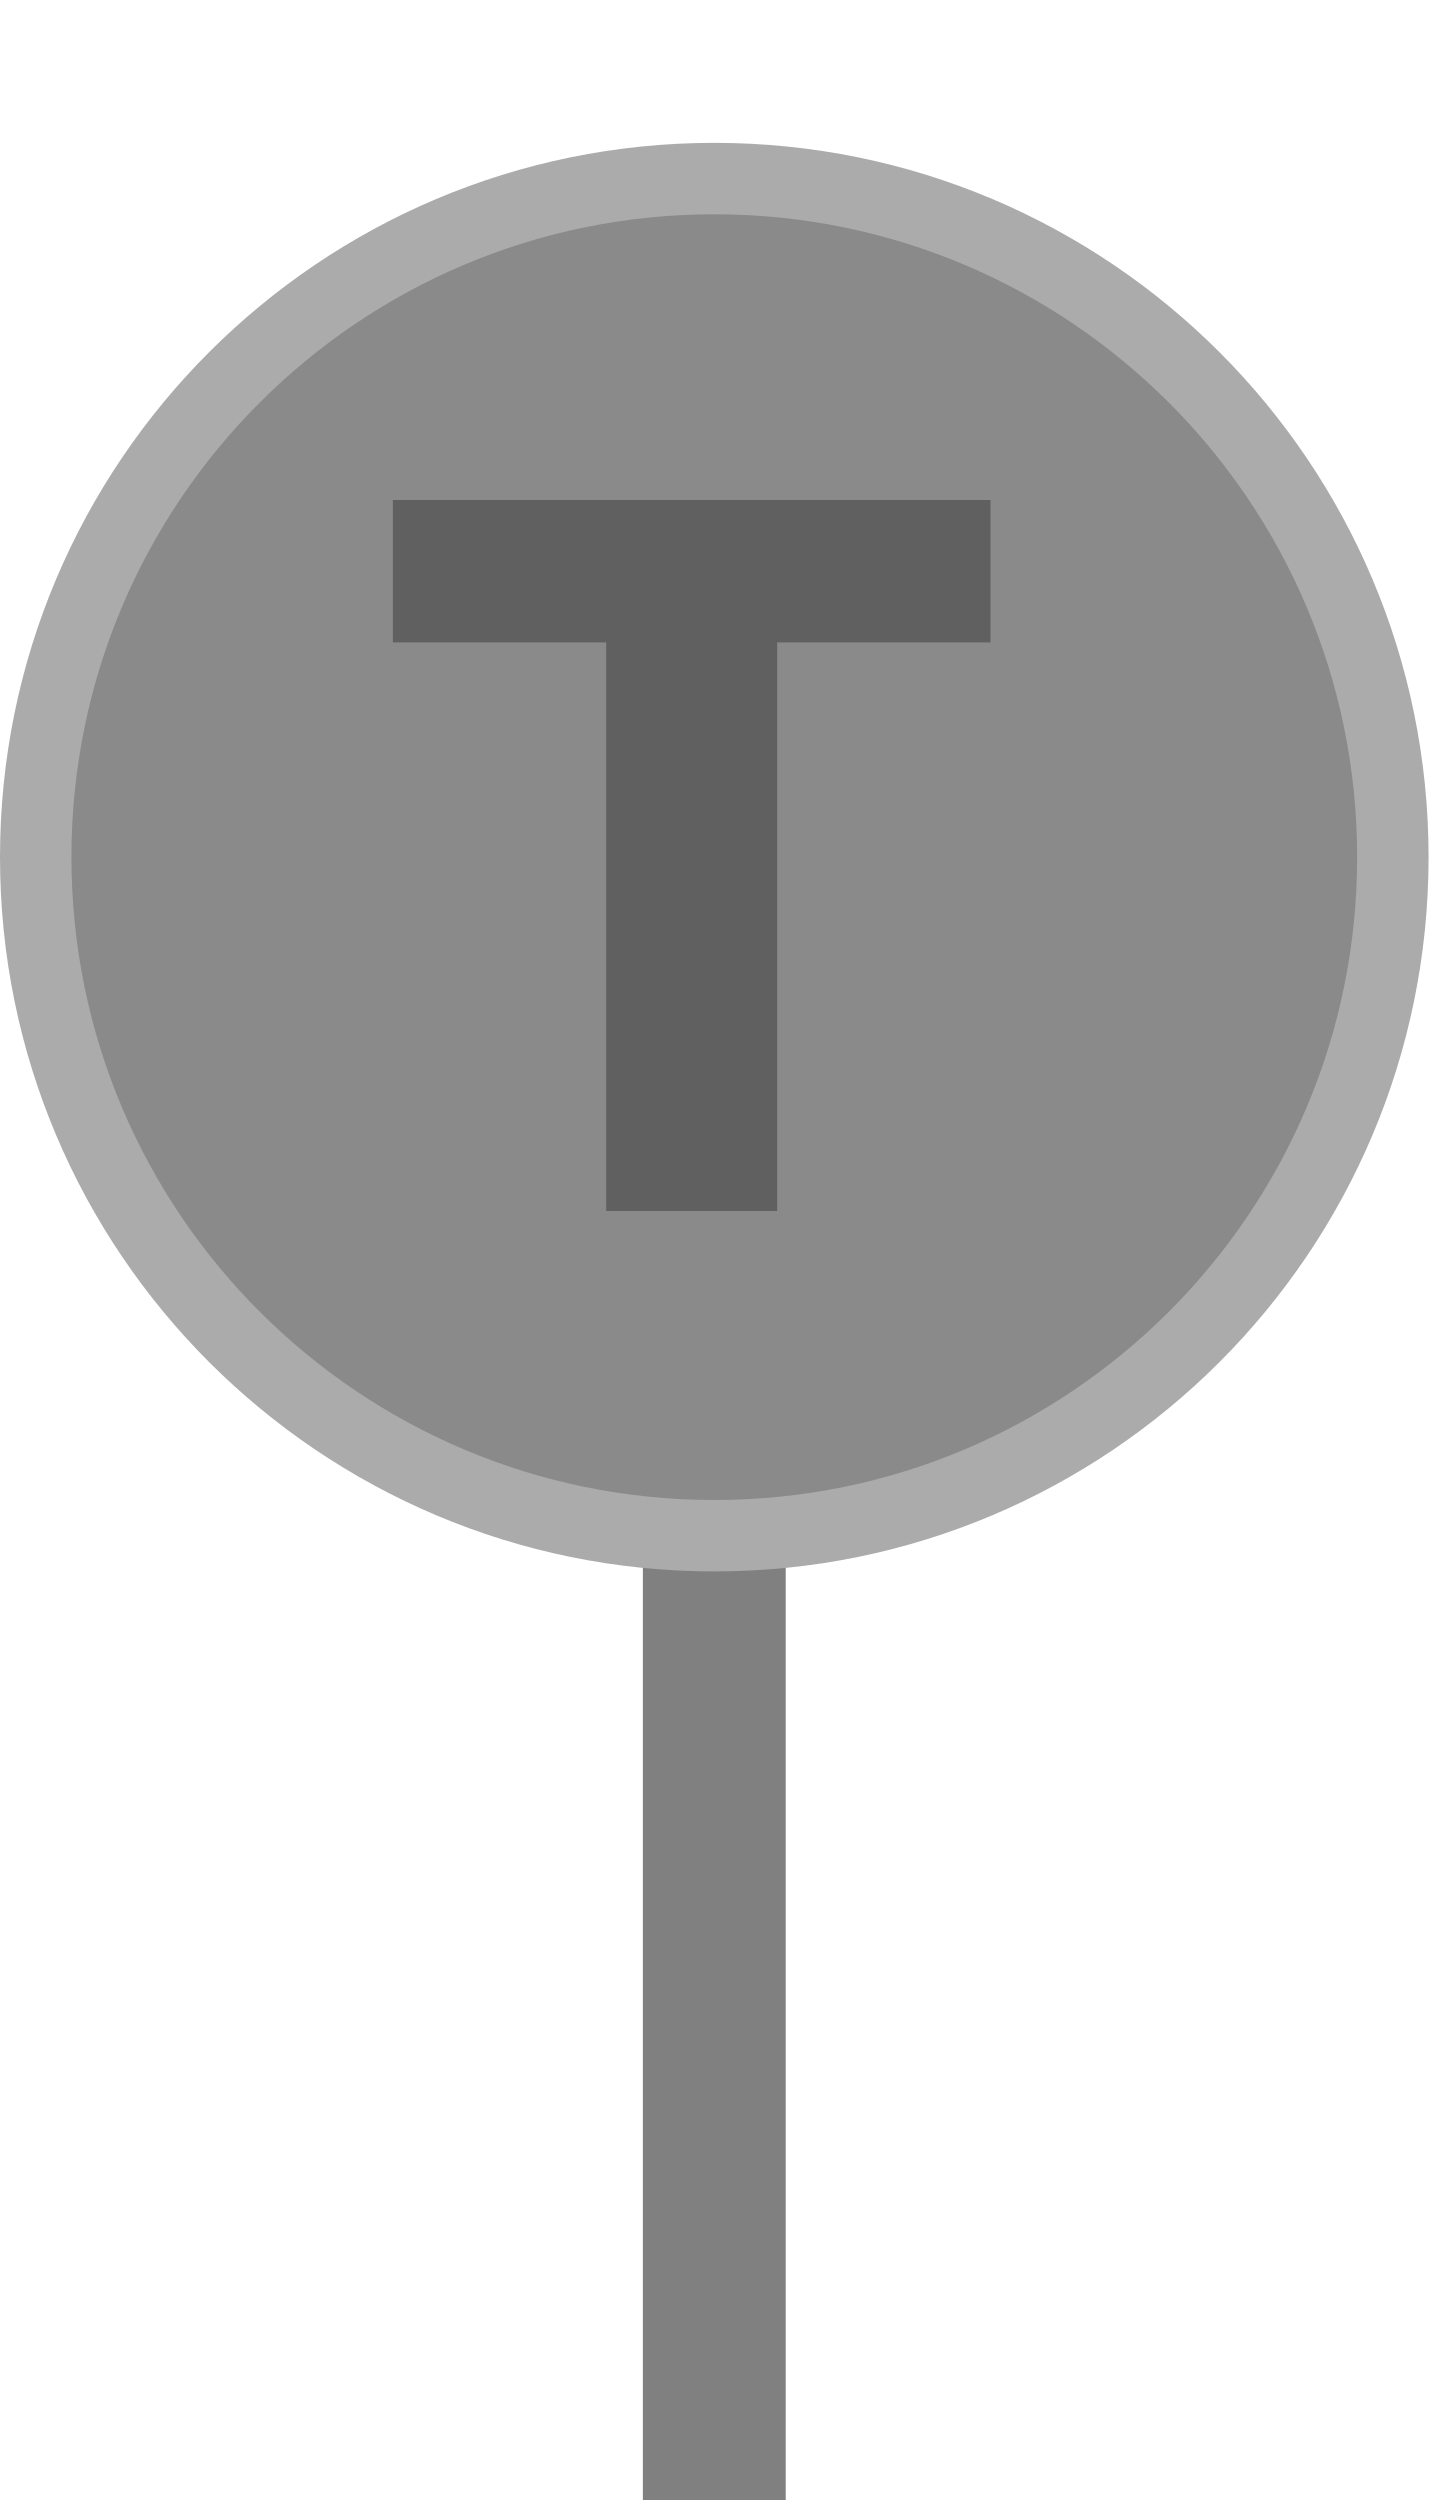
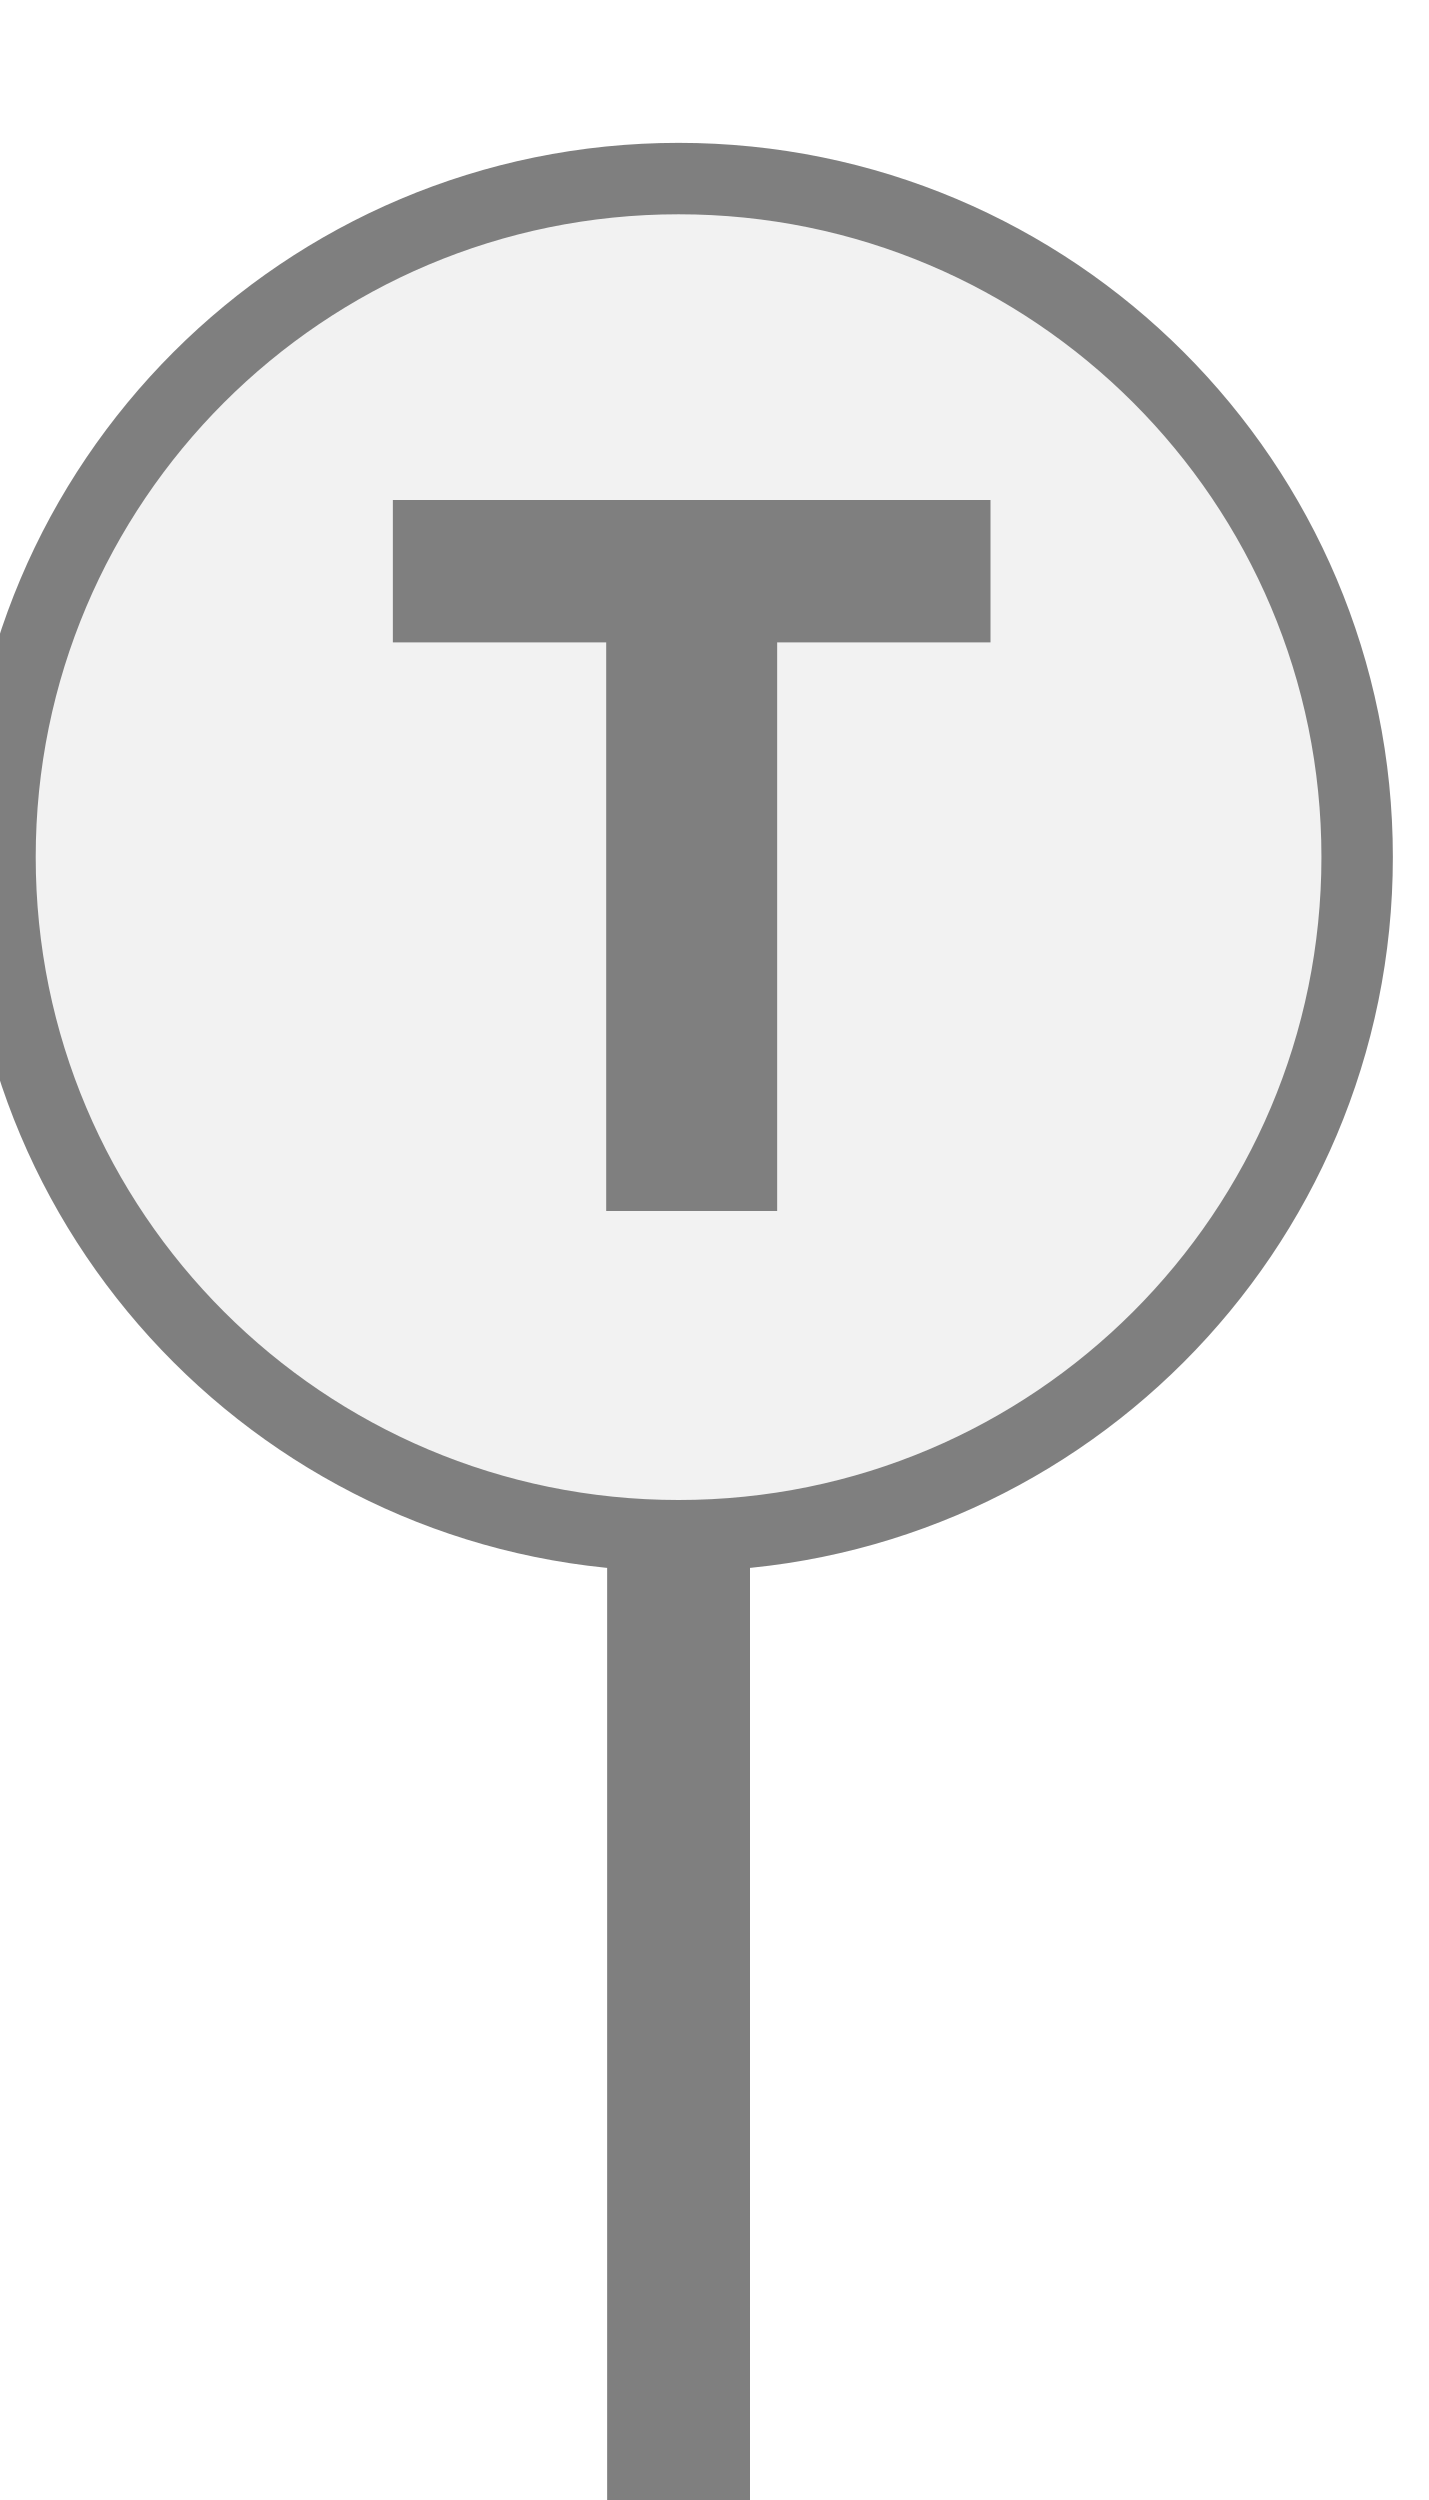
<svg xmlns="http://www.w3.org/2000/svg" width="20px" height="35px" viewBox="0 0 20 35">
-   <rect x="9" y="21.5" width="2" height="14" fill="#808080" />
-   <circle cx="10" cy="12" r="9.5" fill="#8a8a8a" stroke="#ababab" stroke-width="1" />
-   <path d="M829 0V1194H381V1493H1636V1194H1188V0H829Z" fill="#606060" transform="translate(5.5,7) scale(0.006667,-0.006667) translate(-381,-1493)" />
+   <rect x="8.5" y="21.5" width="2" height="14" fill="#7f7f7f" />
+   <circle cx="9.5" cy="12" r="9.5" fill="#f2f2f2" stroke="#7f7f7f" stroke-width="1" />
+   <path d="M829 0V1194H381V1493H1636V1194H1188V0H829Z" fill="#7f7f7f" transform="translate(5.5,7) scale(0.006667,-0.006667) translate(-381,-1493)" />
</svg>
